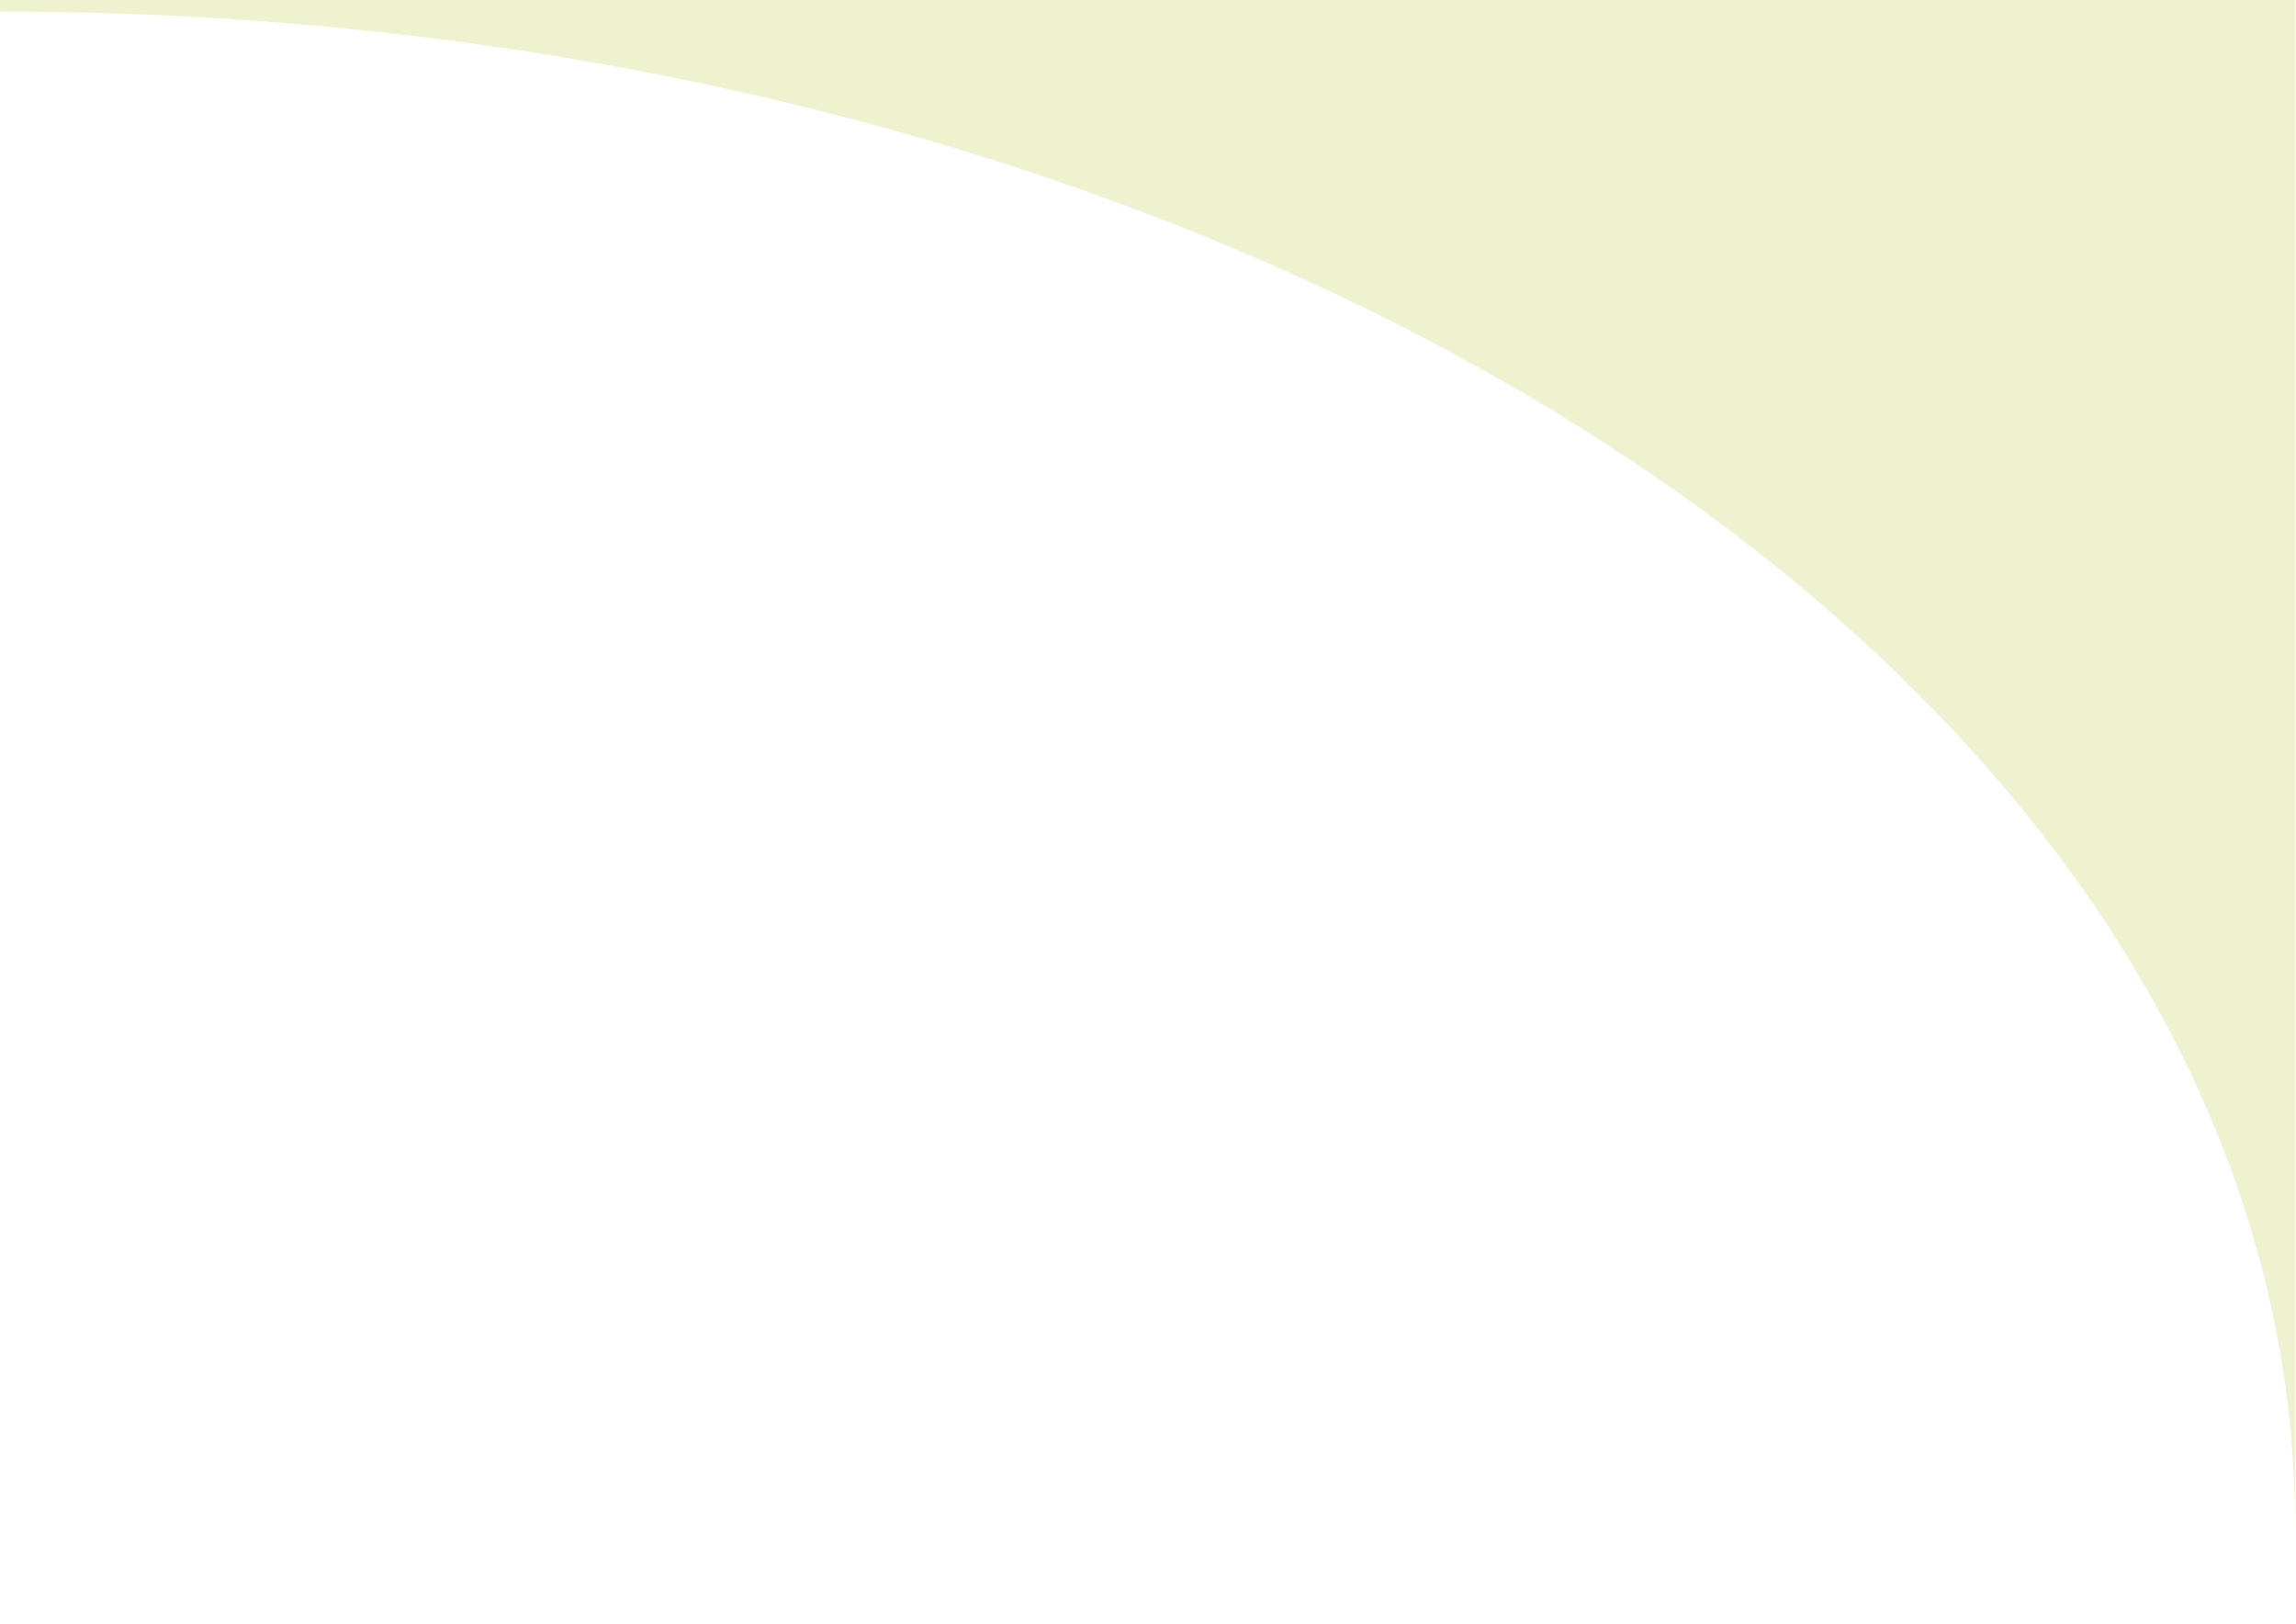
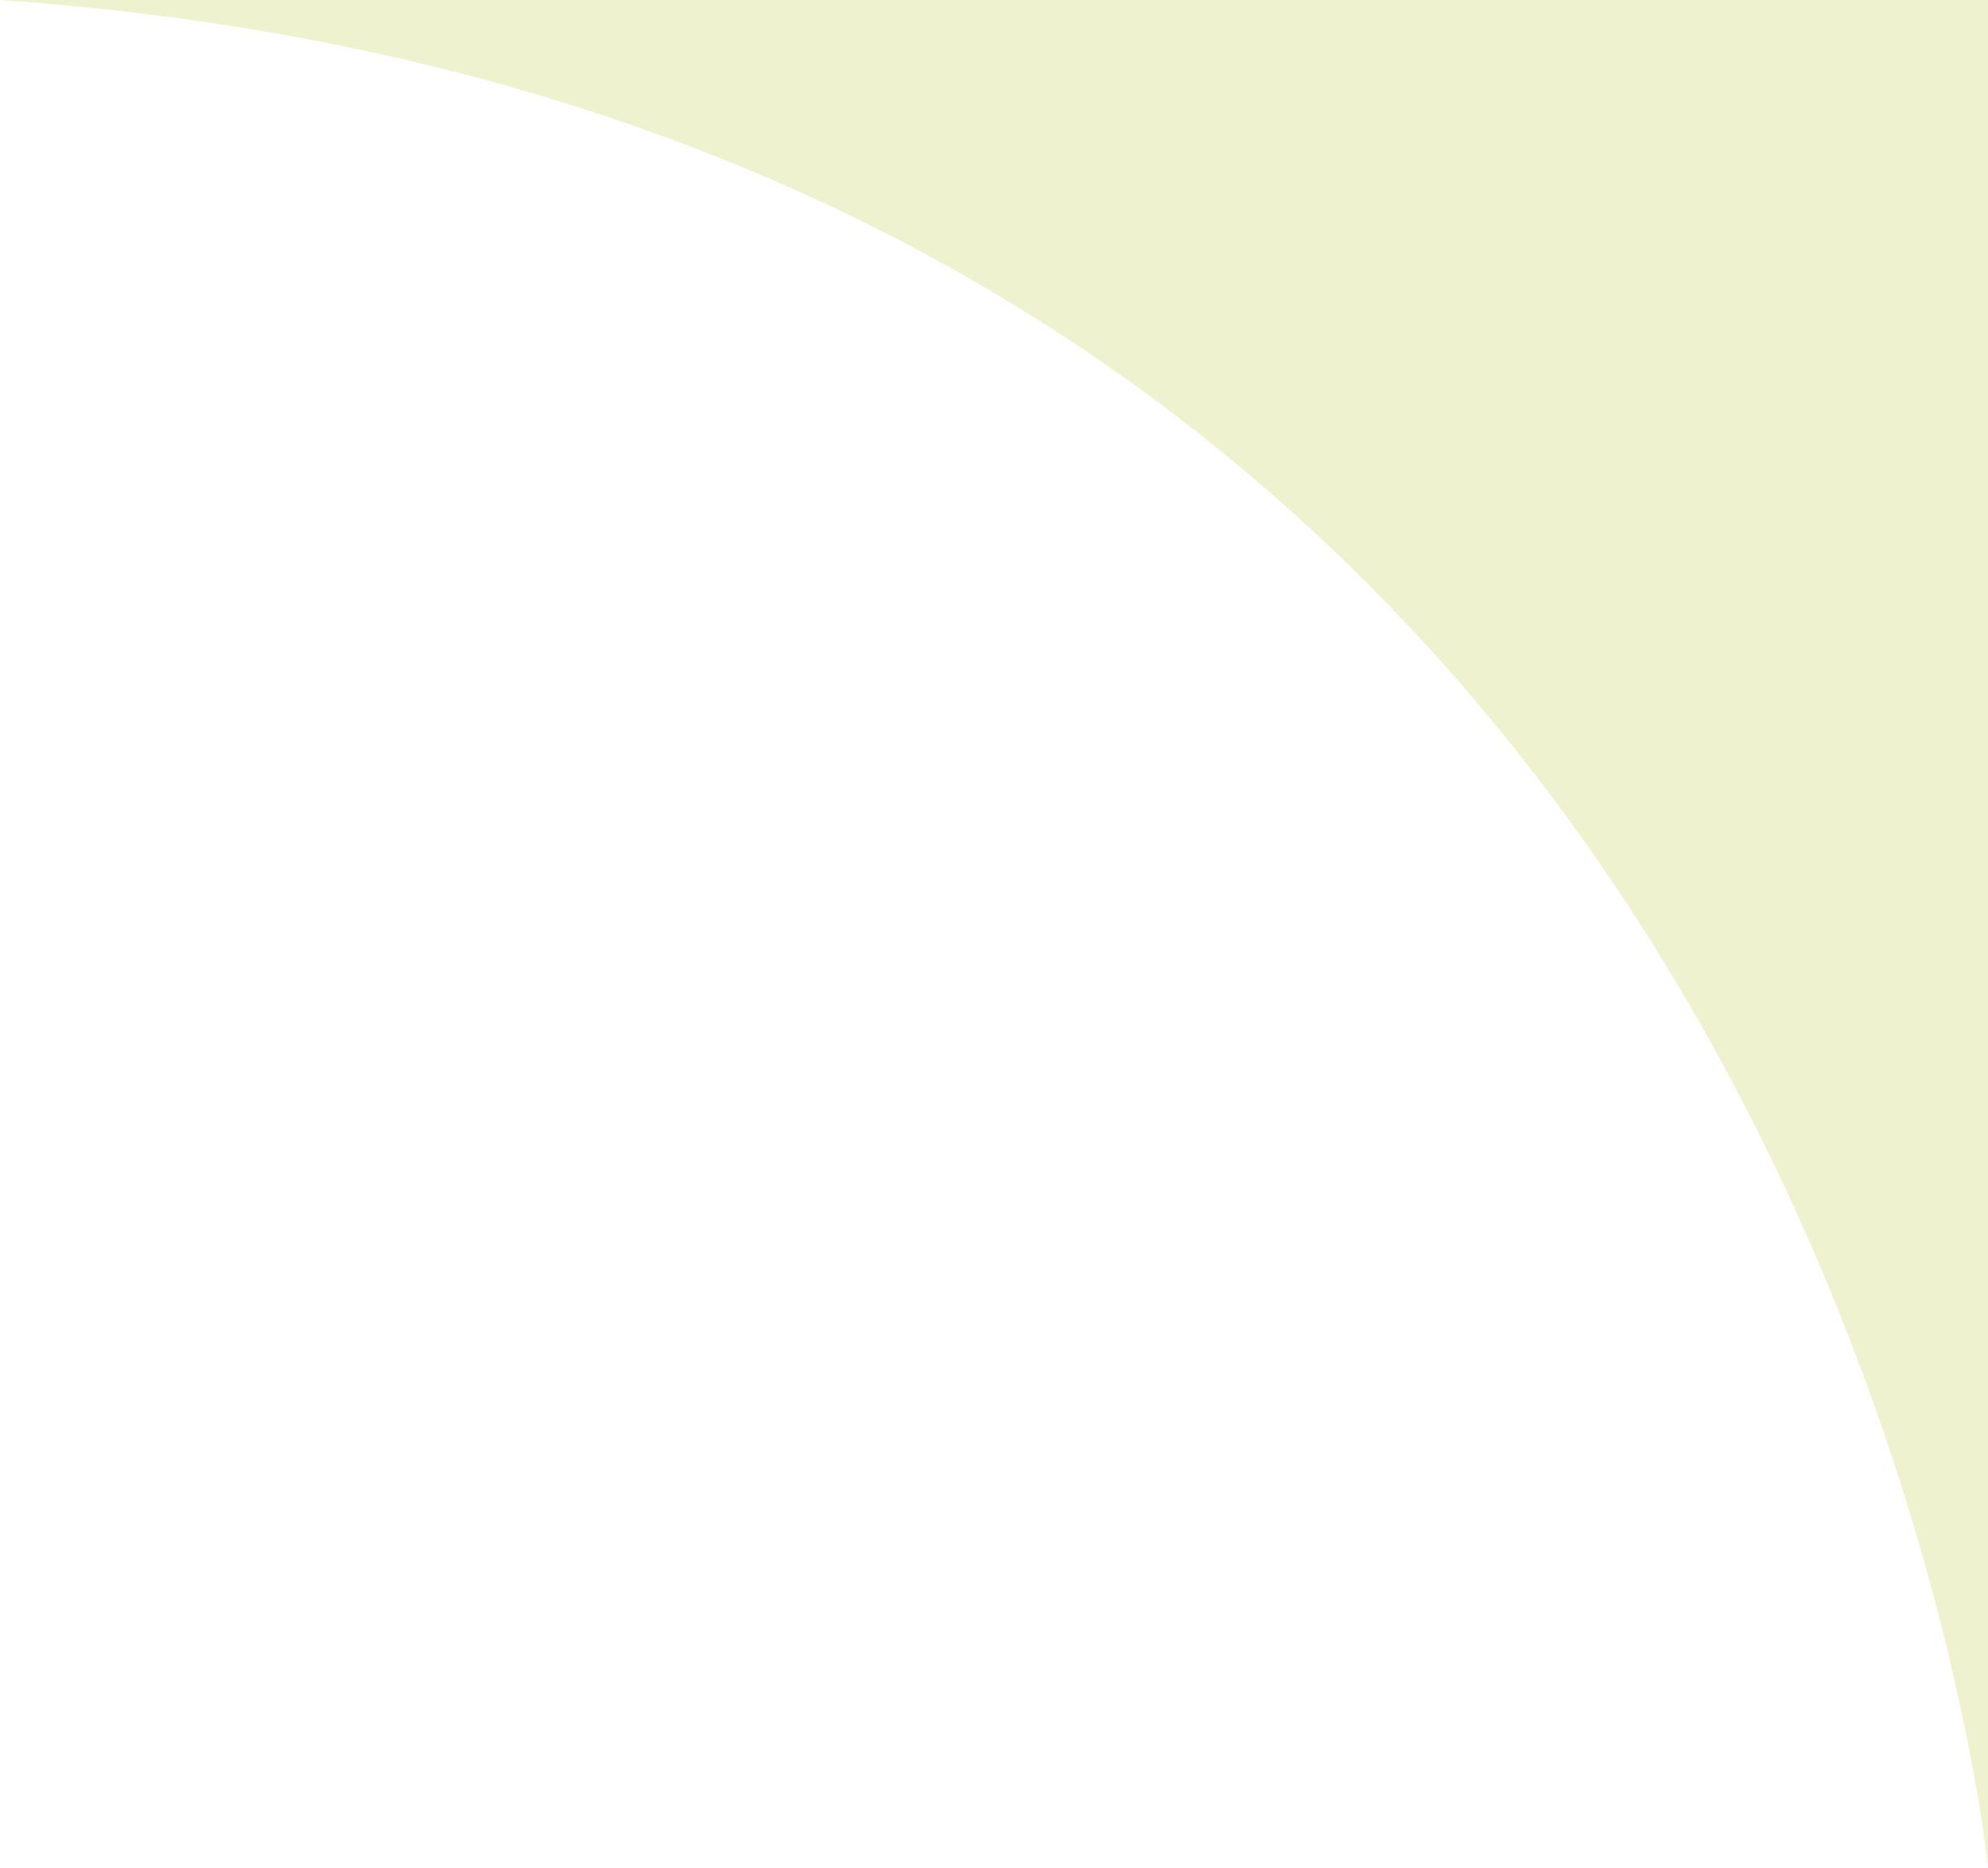
- <svg xmlns="http://www.w3.org/2000/svg" id="f2887f32-ce65-4b13-9cb6-610a71436b71" data-name="Calque 1" viewBox="0 0 307.57 217.55">
-   <path d="M.23,1.55H0v216H307.57v-13C307.57,92.43,170,1.55.23,1.55Z" style="fill:none" />
-   <path d="M0,1.55H.23c169.74,0,307.34,90.88,307.34,203V0H0Z" style="fill:#eef2cf" />
+ <svg xmlns="http://www.w3.org/2000/svg" id="efaaa983-265b-4af3-8425-b15743835929" data-name="Calque 1" viewBox="0 0 101.11 94.98">
+   <path d="M101.11,95S92.47,6.47,0,0H101.11Z" style="fill:#eef2cf" />
</svg>
